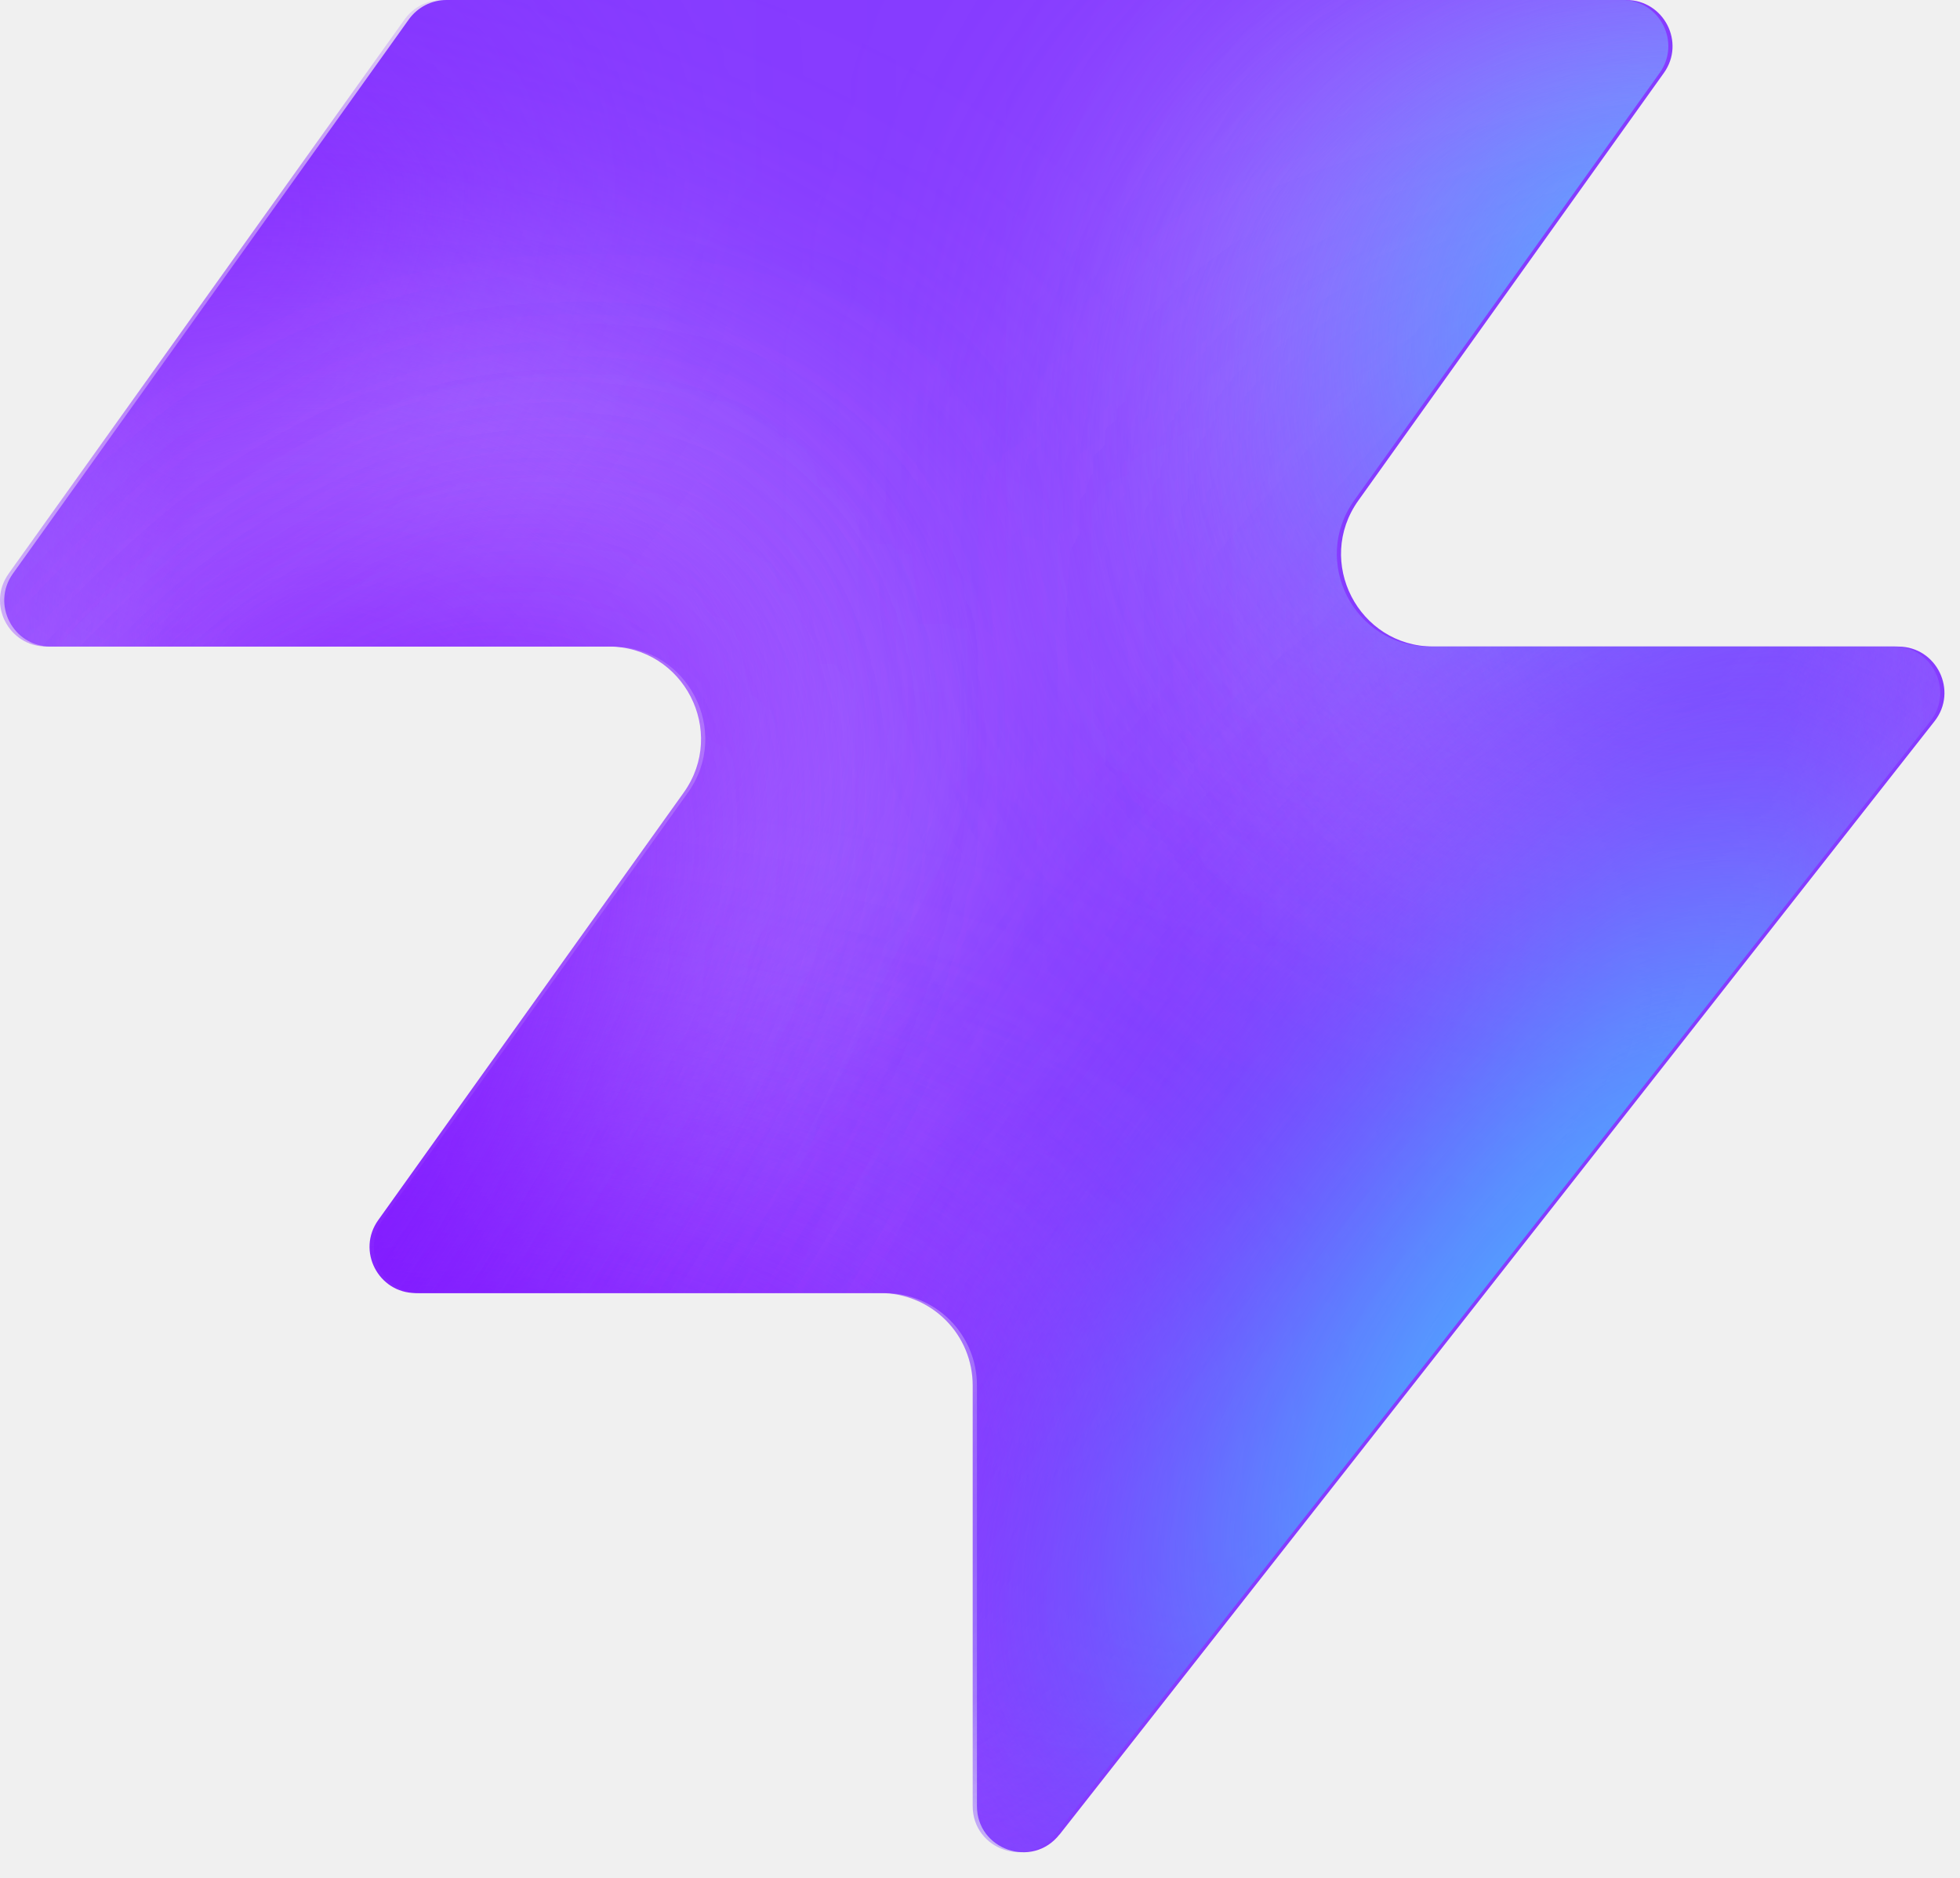
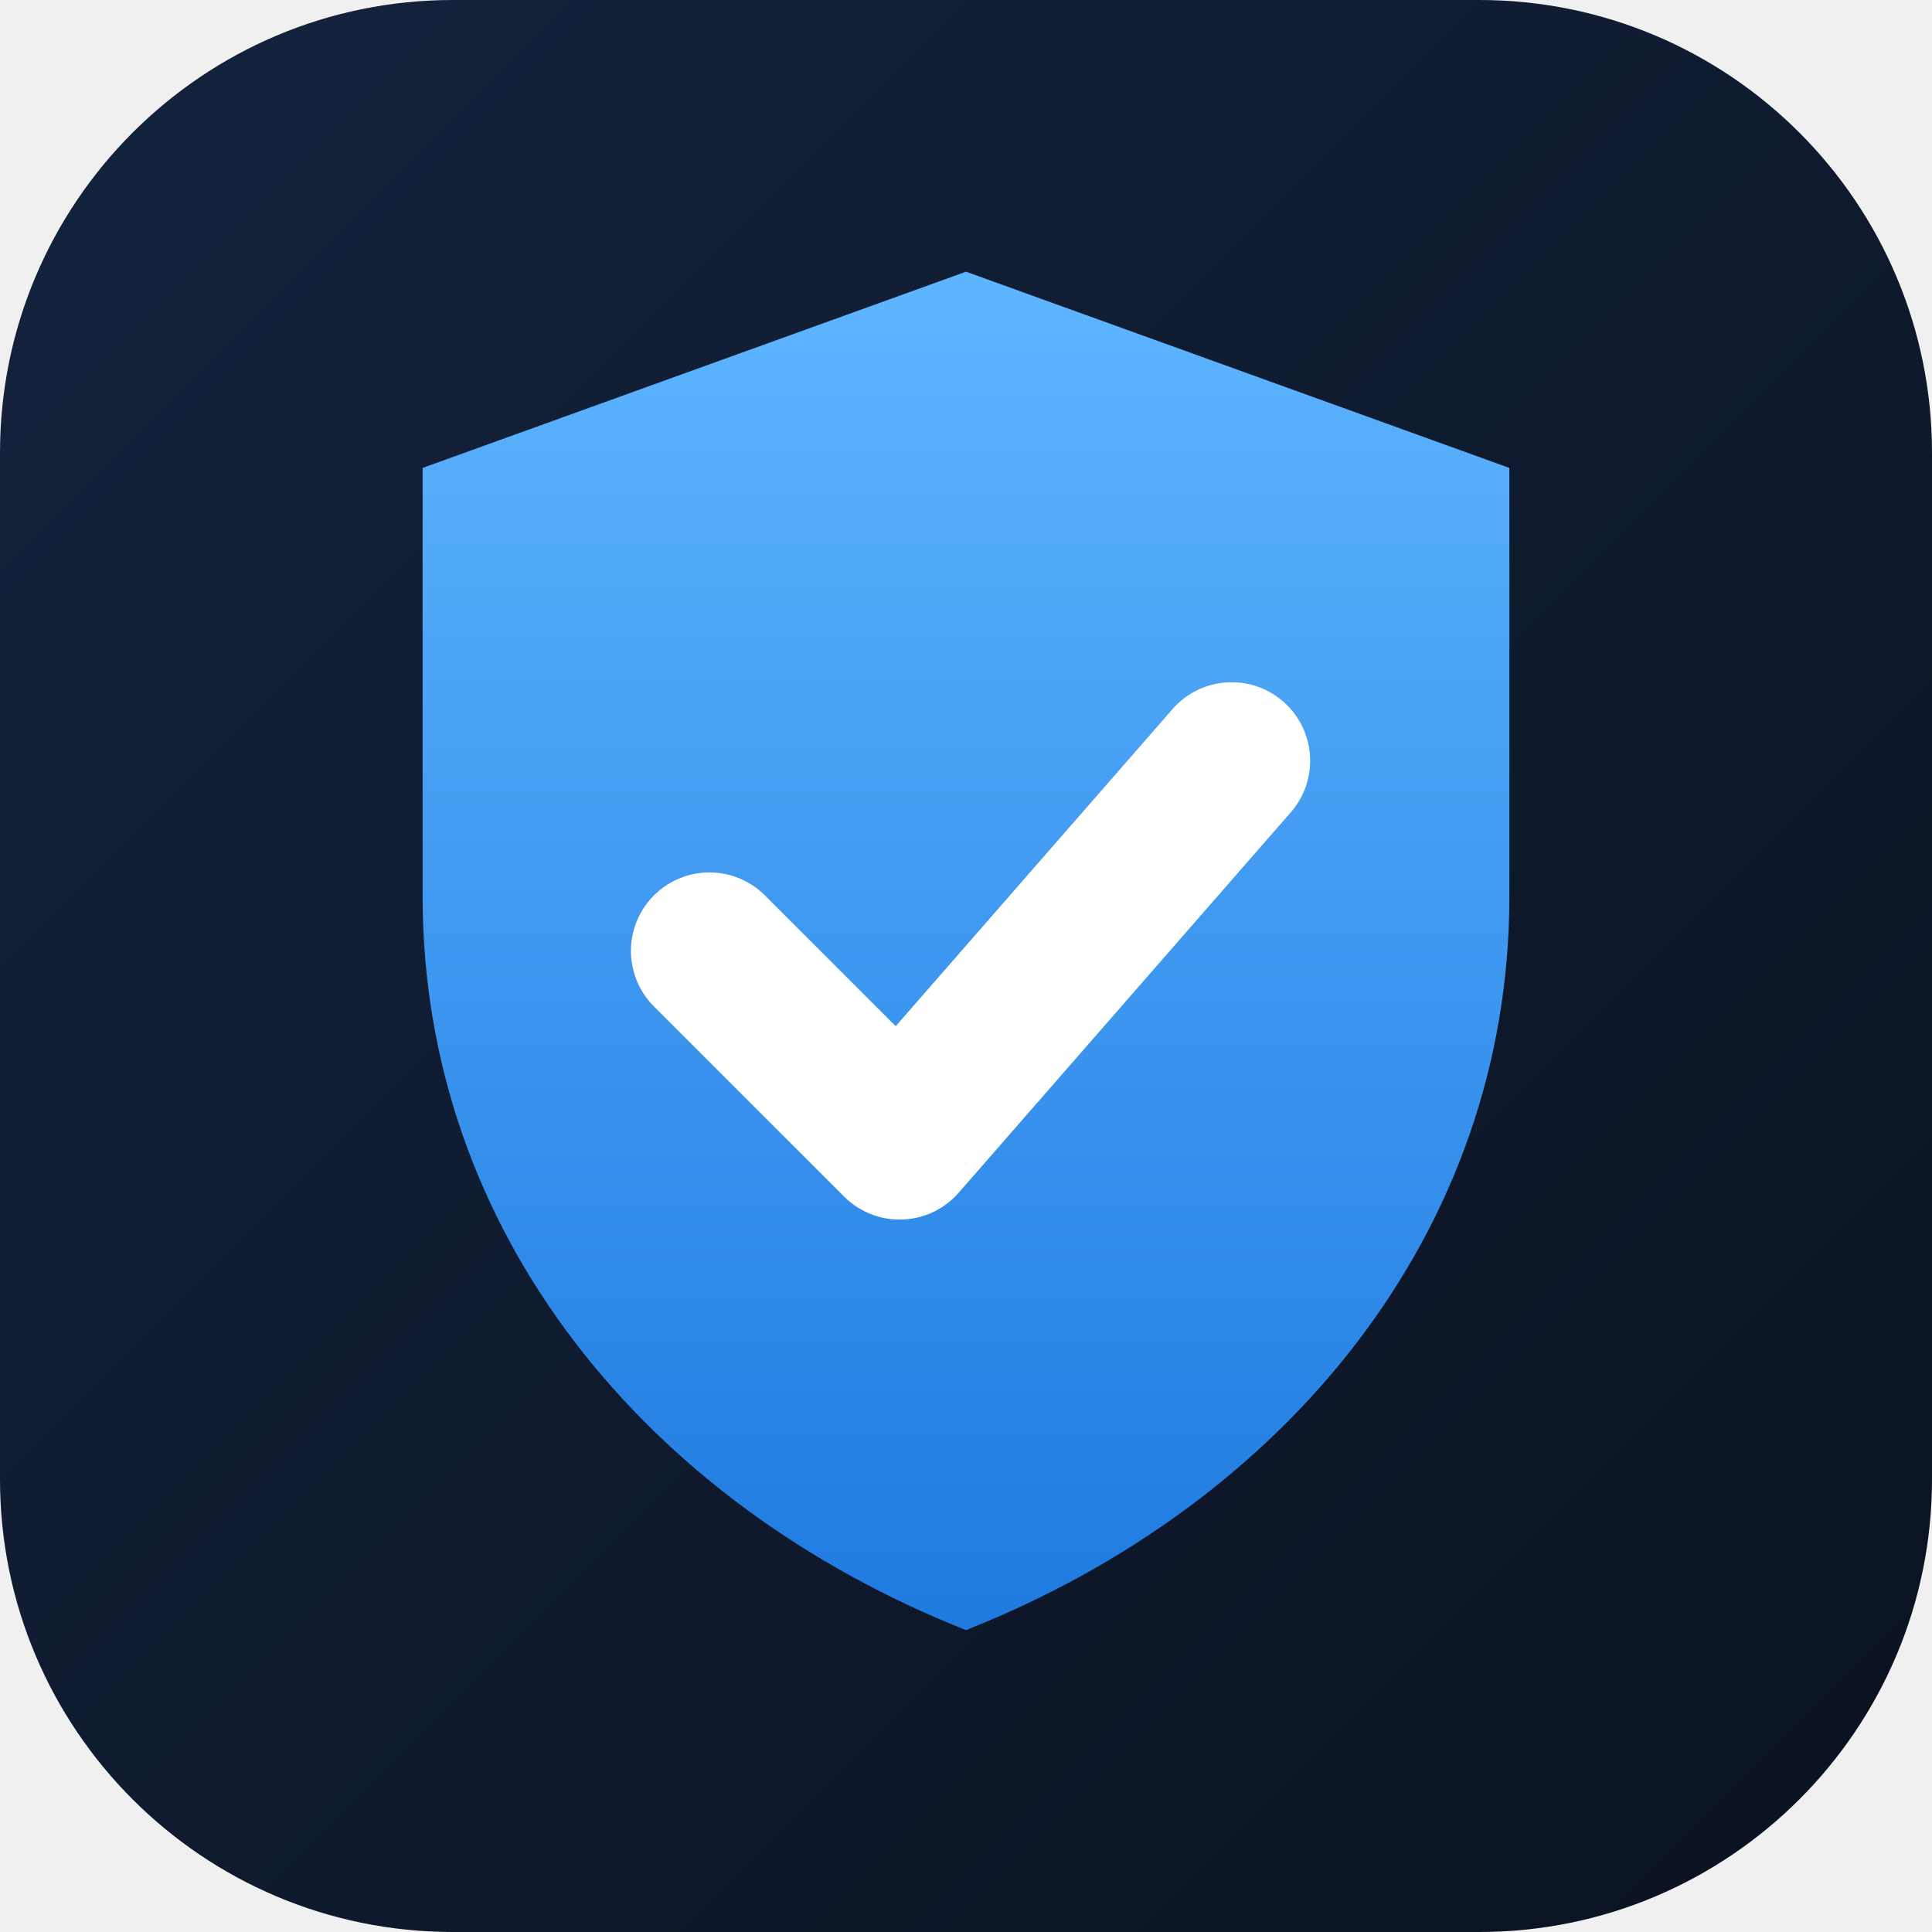
- <svg xmlns="http://www.w3.org/2000/svg" width="48" height="46" fill="none" viewBox="0 0 48 46">
-   <path fill="#863bff" d="M25.946 44.938c-.664.845-2.021.375-2.021-.698V33.937a2.26 2.26 0 0 0-2.262-2.262H10.287c-.92 0-1.456-1.04-.92-1.788l7.48-10.471c1.07-1.497 0-3.578-1.842-3.578H1.237c-.92 0-1.456-1.04-.92-1.788L10.013.474c.214-.297.556-.474.92-.474h28.894c.92 0 1.456 1.04.92 1.788l-7.48 10.471c-1.07 1.498 0 3.579 1.842 3.579h11.377c.943 0 1.473 1.088.89 1.83L25.947 44.94z" style="fill:#863bff;fill:color(display-p3 .525 .23 1);fill-opacity:1" />
-   <mask id="a" width="48" height="46" x="0" y="0" maskUnits="userSpaceOnUse" style="mask-type:alpha">
-     <path fill="#000" d="M25.842 44.938c-.664.844-2.021.375-2.021-.698V33.937a2.26 2.26 0 0 0-2.262-2.262H10.183c-.92 0-1.456-1.04-.92-1.788l7.48-10.471c1.07-1.498 0-3.579-1.842-3.579H1.133c-.92 0-1.456-1.04-.92-1.787L9.91.473c.214-.297.556-.474.92-.474h28.894c.92 0 1.456 1.04.92 1.788l-7.48 10.471c-1.07 1.498 0 3.578 1.842 3.578h11.377c.943 0 1.473 1.088.89 1.832L25.843 44.94z" style="fill:#000;fill-opacity:1" />
-   </mask>
-   <g mask="url(#a)">
-     <g filter="url(#b)">
-       <ellipse cx="5.508" cy="14.704" fill="#ede6ff" rx="5.508" ry="14.704" style="fill:#ede6ff;fill:color(display-p3 .927 .903 1);fill-opacity:1" transform="matrix(.00324 1 1 -.00324 -4.47 31.516)" />
-     </g>
-     <g filter="url(#c)">
-       <ellipse cx="10.399" cy="29.851" fill="#ede6ff" rx="10.399" ry="29.851" style="fill:#ede6ff;fill:color(display-p3 .927 .903 1);fill-opacity:1" transform="matrix(.00324 1 1 -.00324 -39.328 7.883)" />
-     </g>
-     <g filter="url(#d)">
-       <ellipse cx="5.508" cy="30.487" fill="#7e14ff" rx="5.508" ry="30.487" style="fill:#7e14ff;fill:color(display-p3 .492 .077 1);fill-opacity:1" transform="rotate(89.814 -25.913 -14.639)scale(1 -1)" />
-     </g>
-     <g filter="url(#e)">
-       <ellipse cx="5.508" cy="30.599" fill="#7e14ff" rx="5.508" ry="30.599" style="fill:#7e14ff;fill:color(display-p3 .492 .077 1);fill-opacity:1" transform="rotate(89.814 -32.644 -3.334)scale(1 -1)" />
-     </g>
-     <g filter="url(#f)">
-       <ellipse cx="5.508" cy="30.599" fill="#7e14ff" rx="5.508" ry="30.599" style="fill:#7e14ff;fill:color(display-p3 .492 .077 1);fill-opacity:1" transform="matrix(.00324 1 1 -.00324 -34.34 30.47)" />
-     </g>
-     <g filter="url(#g)">
-       <ellipse cx="14.072" cy="22.078" fill="#ede6ff" rx="14.072" ry="22.078" style="fill:#ede6ff;fill:color(display-p3 .927 .903 1);fill-opacity:1" transform="rotate(93.35 24.506 48.493)scale(-1 1)" />
-     </g>
-     <g filter="url(#h)">
-       <ellipse cx="3.47" cy="21.501" fill="#7e14ff" rx="3.47" ry="21.501" style="fill:#7e14ff;fill:color(display-p3 .492 .077 1);fill-opacity:1" transform="rotate(89.009 28.708 47.59)scale(-1 1)" />
-     </g>
-     <g filter="url(#i)">
-       <ellipse cx="3.47" cy="21.501" fill="#7e14ff" rx="3.47" ry="21.501" style="fill:#7e14ff;fill:color(display-p3 .492 .077 1);fill-opacity:1" transform="rotate(89.009 28.708 47.59)scale(-1 1)" />
-     </g>
-     <g filter="url(#j)">
-       <ellipse cx=".387" cy="8.972" fill="#7e14ff" rx="4.407" ry="29.108" style="fill:#7e14ff;fill:color(display-p3 .492 .077 1);fill-opacity:1" transform="rotate(39.51 .387 8.972)" />
-     </g>
-     <g filter="url(#k)">
-       <ellipse cx="47.523" cy="-6.092" fill="#7e14ff" rx="4.407" ry="29.108" style="fill:#7e14ff;fill:color(display-p3 .492 .077 1);fill-opacity:1" transform="rotate(37.892 47.523 -6.092)" />
-     </g>
-     <g filter="url(#l)">
-       <ellipse cx="41.412" cy="6.333" fill="#47bfff" rx="5.971" ry="9.665" style="fill:#47bfff;fill:color(display-p3 .28 .748 1);fill-opacity:1" transform="rotate(37.892 41.412 6.333)" />
-     </g>
-     <g filter="url(#m)">
-       <ellipse cx="-1.879" cy="38.332" fill="#7e14ff" rx="4.407" ry="29.108" style="fill:#7e14ff;fill:color(display-p3 .492 .077 1);fill-opacity:1" transform="rotate(37.892 -1.88 38.332)" />
-     </g>
-     <g filter="url(#n)">
-       <ellipse cx="-1.879" cy="38.332" fill="#7e14ff" rx="4.407" ry="29.108" style="fill:#7e14ff;fill:color(display-p3 .492 .077 1);fill-opacity:1" transform="rotate(37.892 -1.88 38.332)" />
-     </g>
-     <g filter="url(#o)">
-       <ellipse cx="35.651" cy="29.907" fill="#7e14ff" rx="4.407" ry="29.108" style="fill:#7e14ff;fill:color(display-p3 .492 .077 1);fill-opacity:1" transform="rotate(37.892 35.651 29.907)" />
-     </g>
-     <g filter="url(#p)">
-       <ellipse cx="38.418" cy="32.4" fill="#47bfff" rx="5.971" ry="15.297" style="fill:#47bfff;fill:color(display-p3 .28 .748 1);fill-opacity:1" transform="rotate(37.892 38.418 32.4)" />
-     </g>
-   </g>
+ <svg xmlns="http://www.w3.org/2000/svg" viewBox="0 0 64 64" fill="none">
  <defs>
-     <filter id="b" width="60.045" height="41.654" x="-19.77" y="16.149" color-interpolation-filters="sRGB" filterUnits="userSpaceOnUse">
-       <feFlood flood-opacity="0" result="BackgroundImageFix" />
-       <feBlend in="SourceGraphic" in2="BackgroundImageFix" result="shape" />
-       <feGaussianBlur result="effect1_foregroundBlur_2002_17158" stdDeviation="7.659" />
-     </filter>
-     <filter id="c" width="90.34" height="51.437" x="-54.613" y="-7.533" color-interpolation-filters="sRGB" filterUnits="userSpaceOnUse">
-       <feFlood flood-opacity="0" result="BackgroundImageFix" />
-       <feBlend in="SourceGraphic" in2="BackgroundImageFix" result="shape" />
-       <feGaussianBlur result="effect1_foregroundBlur_2002_17158" stdDeviation="7.659" />
-     </filter>
-     <filter id="d" width="79.355" height="29.4" x="-49.64" y="2.03" color-interpolation-filters="sRGB" filterUnits="userSpaceOnUse">
-       <feFlood flood-opacity="0" result="BackgroundImageFix" />
-       <feBlend in="SourceGraphic" in2="BackgroundImageFix" result="shape" />
-       <feGaussianBlur result="effect1_foregroundBlur_2002_17158" stdDeviation="4.596" />
-     </filter>
-     <filter id="e" width="79.579" height="29.4" x="-45.045" y="20.029" color-interpolation-filters="sRGB" filterUnits="userSpaceOnUse">
-       <feFlood flood-opacity="0" result="BackgroundImageFix" />
-       <feBlend in="SourceGraphic" in2="BackgroundImageFix" result="shape" />
-       <feGaussianBlur result="effect1_foregroundBlur_2002_17158" stdDeviation="4.596" />
-     </filter>
-     <filter id="f" width="79.579" height="29.4" x="-43.513" y="21.178" color-interpolation-filters="sRGB" filterUnits="userSpaceOnUse">
-       <feFlood flood-opacity="0" result="BackgroundImageFix" />
-       <feBlend in="SourceGraphic" in2="BackgroundImageFix" result="shape" />
-       <feGaussianBlur result="effect1_foregroundBlur_2002_17158" stdDeviation="4.596" />
-     </filter>
-     <filter id="g" width="74.749" height="58.852" x="15.756" y="-17.901" color-interpolation-filters="sRGB" filterUnits="userSpaceOnUse">
-       <feFlood flood-opacity="0" result="BackgroundImageFix" />
-       <feBlend in="SourceGraphic" in2="BackgroundImageFix" result="shape" />
-       <feGaussianBlur result="effect1_foregroundBlur_2002_17158" stdDeviation="7.659" />
-     </filter>
-     <filter id="h" width="61.377" height="25.362" x="23.548" y="2.284" color-interpolation-filters="sRGB" filterUnits="userSpaceOnUse">
-       <feFlood flood-opacity="0" result="BackgroundImageFix" />
-       <feBlend in="SourceGraphic" in2="BackgroundImageFix" result="shape" />
-       <feGaussianBlur result="effect1_foregroundBlur_2002_17158" stdDeviation="4.596" />
-     </filter>
-     <filter id="i" width="61.377" height="25.362" x="23.548" y="2.284" color-interpolation-filters="sRGB" filterUnits="userSpaceOnUse">
-       <feFlood flood-opacity="0" result="BackgroundImageFix" />
-       <feBlend in="SourceGraphic" in2="BackgroundImageFix" result="shape" />
-       <feGaussianBlur result="effect1_foregroundBlur_2002_17158" stdDeviation="4.596" />
-     </filter>
-     <filter id="j" width="56.045" height="63.649" x="-27.636" y="-22.853" color-interpolation-filters="sRGB" filterUnits="userSpaceOnUse">
-       <feFlood flood-opacity="0" result="BackgroundImageFix" />
-       <feBlend in="SourceGraphic" in2="BackgroundImageFix" result="shape" />
-       <feGaussianBlur result="effect1_foregroundBlur_2002_17158" stdDeviation="4.596" />
-     </filter>
-     <filter id="k" width="54.814" height="64.646" x="20.116" y="-38.415" color-interpolation-filters="sRGB" filterUnits="userSpaceOnUse">
-       <feFlood flood-opacity="0" result="BackgroundImageFix" />
-       <feBlend in="SourceGraphic" in2="BackgroundImageFix" result="shape" />
-       <feGaussianBlur result="effect1_foregroundBlur_2002_17158" stdDeviation="4.596" />
-     </filter>
-     <filter id="l" width="33.541" height="35.313" x="24.641" y="-11.323" color-interpolation-filters="sRGB" filterUnits="userSpaceOnUse">
-       <feFlood flood-opacity="0" result="BackgroundImageFix" />
-       <feBlend in="SourceGraphic" in2="BackgroundImageFix" result="shape" />
-       <feGaussianBlur result="effect1_foregroundBlur_2002_17158" stdDeviation="4.596" />
-     </filter>
-     <filter id="m" width="54.814" height="64.646" x="-29.286" y="6.009" color-interpolation-filters="sRGB" filterUnits="userSpaceOnUse">
-       <feFlood flood-opacity="0" result="BackgroundImageFix" />
-       <feBlend in="SourceGraphic" in2="BackgroundImageFix" result="shape" />
-       <feGaussianBlur result="effect1_foregroundBlur_2002_17158" stdDeviation="4.596" />
-     </filter>
-     <filter id="n" width="54.814" height="64.646" x="-29.286" y="6.009" color-interpolation-filters="sRGB" filterUnits="userSpaceOnUse">
-       <feFlood flood-opacity="0" result="BackgroundImageFix" />
-       <feBlend in="SourceGraphic" in2="BackgroundImageFix" result="shape" />
-       <feGaussianBlur result="effect1_foregroundBlur_2002_17158" stdDeviation="4.596" />
-     </filter>
-     <filter id="o" width="54.814" height="64.646" x="8.244" y="-2.416" color-interpolation-filters="sRGB" filterUnits="userSpaceOnUse">
-       <feFlood flood-opacity="0" result="BackgroundImageFix" />
-       <feBlend in="SourceGraphic" in2="BackgroundImageFix" result="shape" />
-       <feGaussianBlur result="effect1_foregroundBlur_2002_17158" stdDeviation="4.596" />
-     </filter>
-     <filter id="p" width="39.409" height="43.623" x="18.713" y="10.588" color-interpolation-filters="sRGB" filterUnits="userSpaceOnUse">
-       <feFlood flood-opacity="0" result="BackgroundImageFix" />
-       <feBlend in="SourceGraphic" in2="BackgroundImageFix" result="shape" />
-       <feGaussianBlur result="effect1_foregroundBlur_2002_17158" stdDeviation="4.596" />
-     </filter>
+     <linearGradient id="bg" x1="0" y1="0" x2="64" y2="64" gradientUnits="userSpaceOnUse">
+       <stop offset="0" stop-color="#14233d" />
+       <stop offset="1" stop-color="#0a1220" />
+     </linearGradient>
+     <linearGradient id="shield" x1="32" y1="10" x2="32" y2="54" gradientUnits="userSpaceOnUse">
+       <stop offset="0" stop-color="#5db4ff" />
+       <stop offset="1" stop-color="#1f7ae0" />
+     </linearGradient>
  </defs>
+   <rect width="64" height="64" rx="15" fill="url(#bg)" />
+   <path d="M32 9 14 15.5v14.2c0 11.1 7.4 20.1 18 24.3 10.6-4.2 18-13.2 18-24.3V15.5L32 9Z" fill="url(#shield)" />
+   <path d="m23.5 31.5 6.3 6.3 11-12.6" stroke="#fff" stroke-width="5.2" stroke-linecap="round" stroke-linejoin="round" />
</svg>
